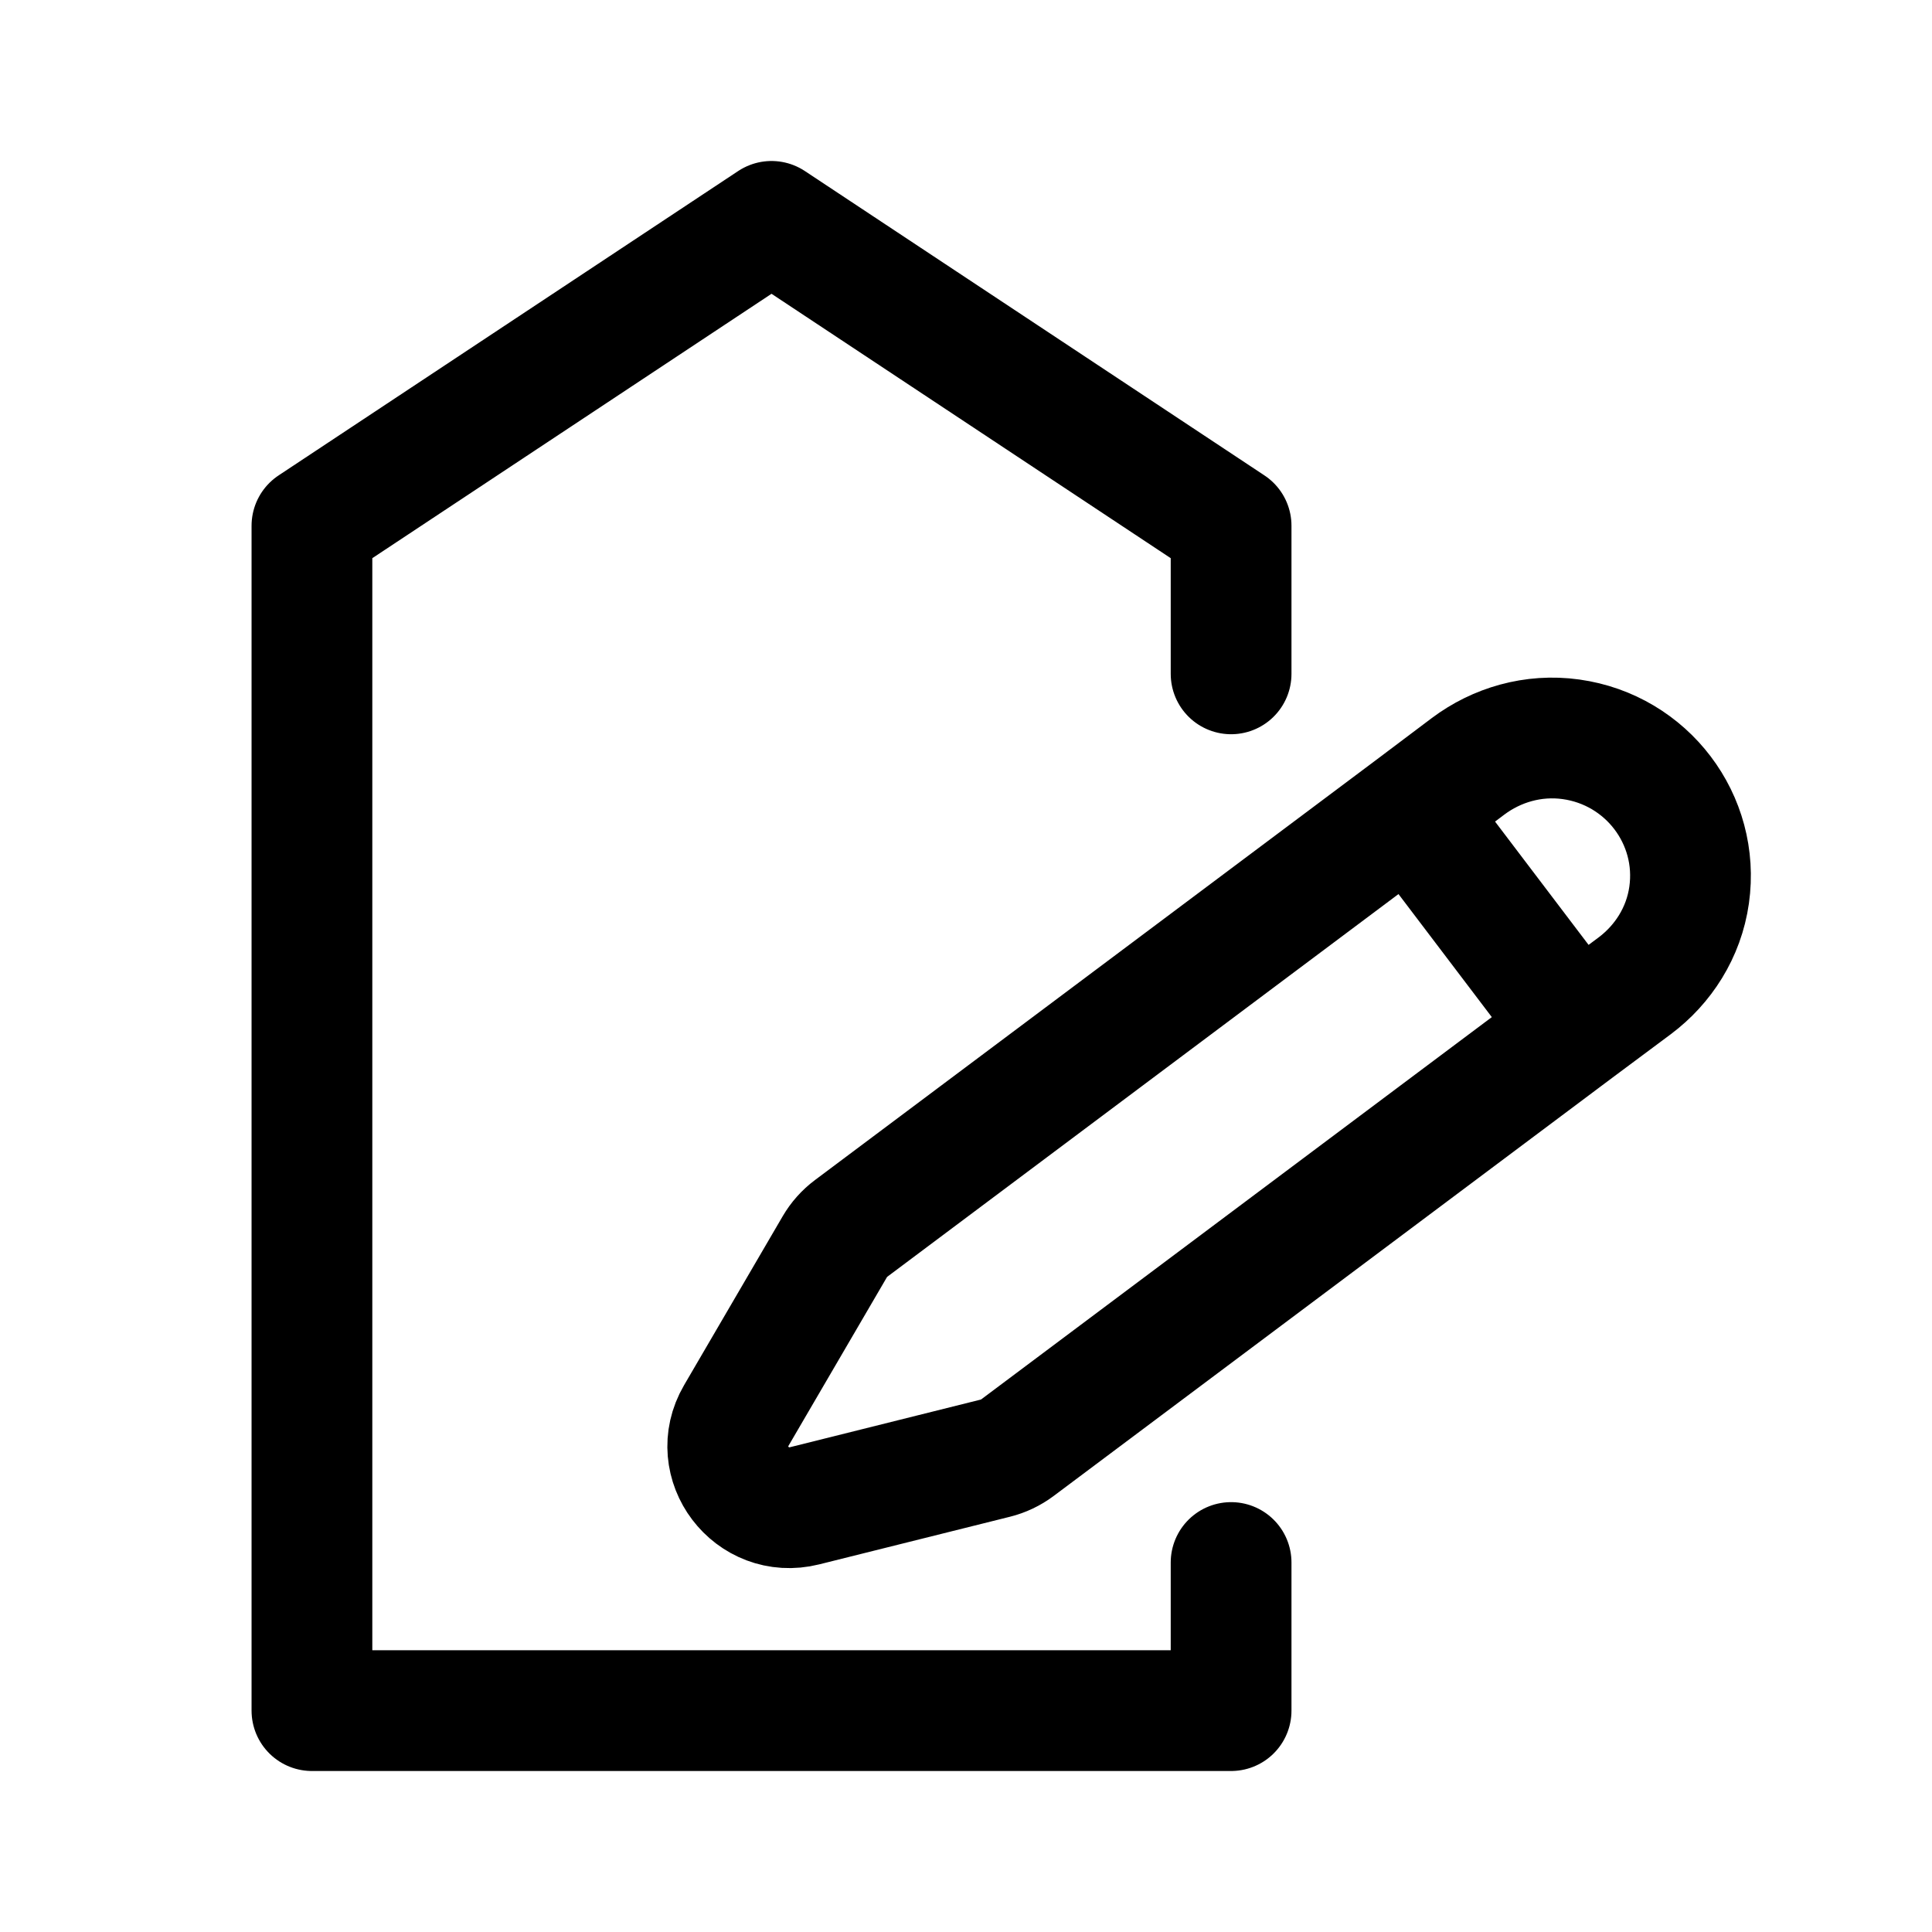
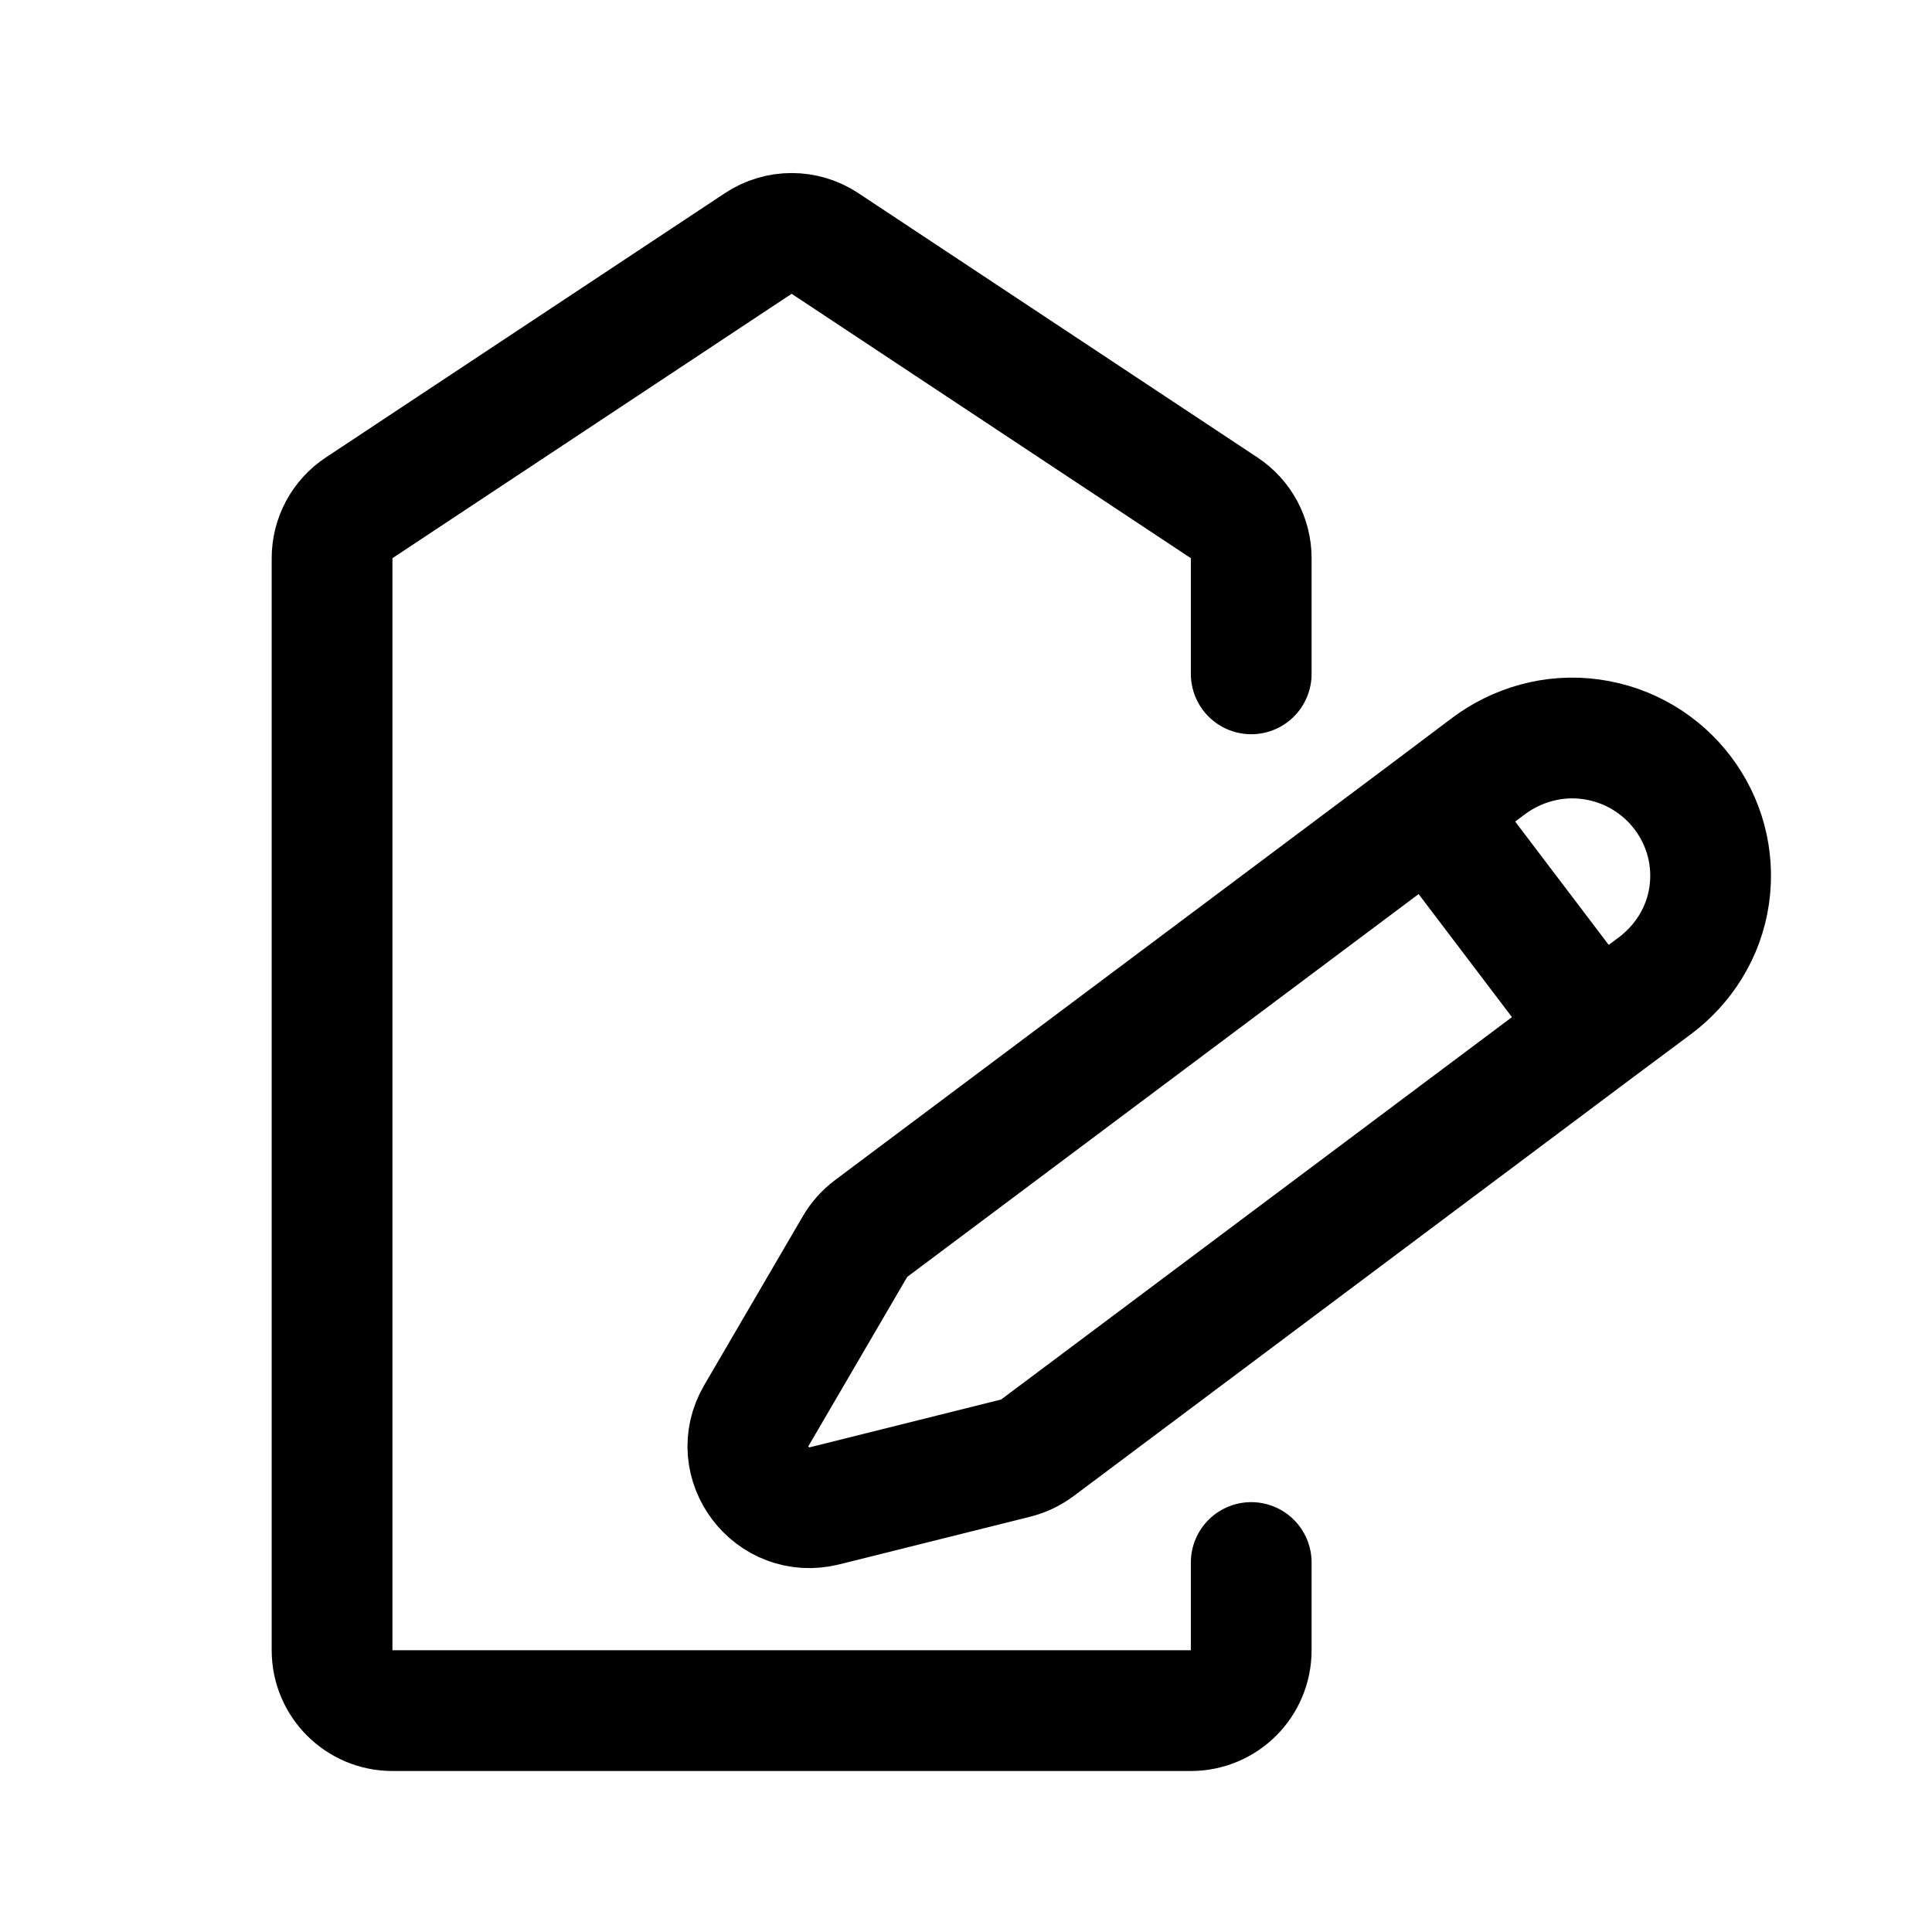
<svg xmlns="http://www.w3.org/2000/svg" width="192" height="192" viewBox="0 0 192 192" fill="none">
-   <path d="M140.157 80.476L156.685 102.265M140.157 80.476L84.583 122.078C83.928 122.568 83.379 123.183 82.968 123.887L73.167 140.677C70.446 145.338 74.708 150.956 79.968 149.642L98.915 144.911C99.71 144.712 100.456 144.358 101.111 143.868L156.685 102.265M140.157 80.476L145.903 76.151C148.721 74.041 152.357 72.945 156.128 73.472C163.67 74.525 168.924 81.451 167.864 88.944C167.334 92.69 165.271 95.86 162.453 97.97L156.685 102.265M122.345 66.967V52.248L76.673 22L31 52.248V170H122.345V155.281" stroke="#000" stroke-width="12" stroke-linecap="round" stroke-linejoin="round" />
+   <path d="M142.157 80.476L158.685 102.265M142.157 80.476L86.583 122.078C85.928 122.568 85.379 123.183 84.968 123.887L75.167 140.677C72.446 145.338 76.708 150.956 81.968 149.642L100.915 144.911C101.71 144.712 102.456 144.358 103.111 143.868L158.685 102.265M142.157 80.476L147.903 76.151C150.721 74.041 154.357 72.945 158.128 73.472C165.67 74.525 170.924 81.451 169.864 88.944C169.334 92.69 167.271 95.86 164.453 97.97L158.685 102.265M124.345 66.967V55.471C124.345 53.458 123.336 51.58 121.658 50.469L81.986 24.194C79.977 22.864 77.368 22.864 75.36 24.194L35.687 50.469C34.009 51.58 33 53.458 33 55.471V164C33 167.314 35.686 170 39 170H118.345C121.659 170 124.345 167.314 124.345 164V155.281" stroke="#000" stroke-width="12" stroke-linecap="round" stroke-linejoin="round" />
</svg>
